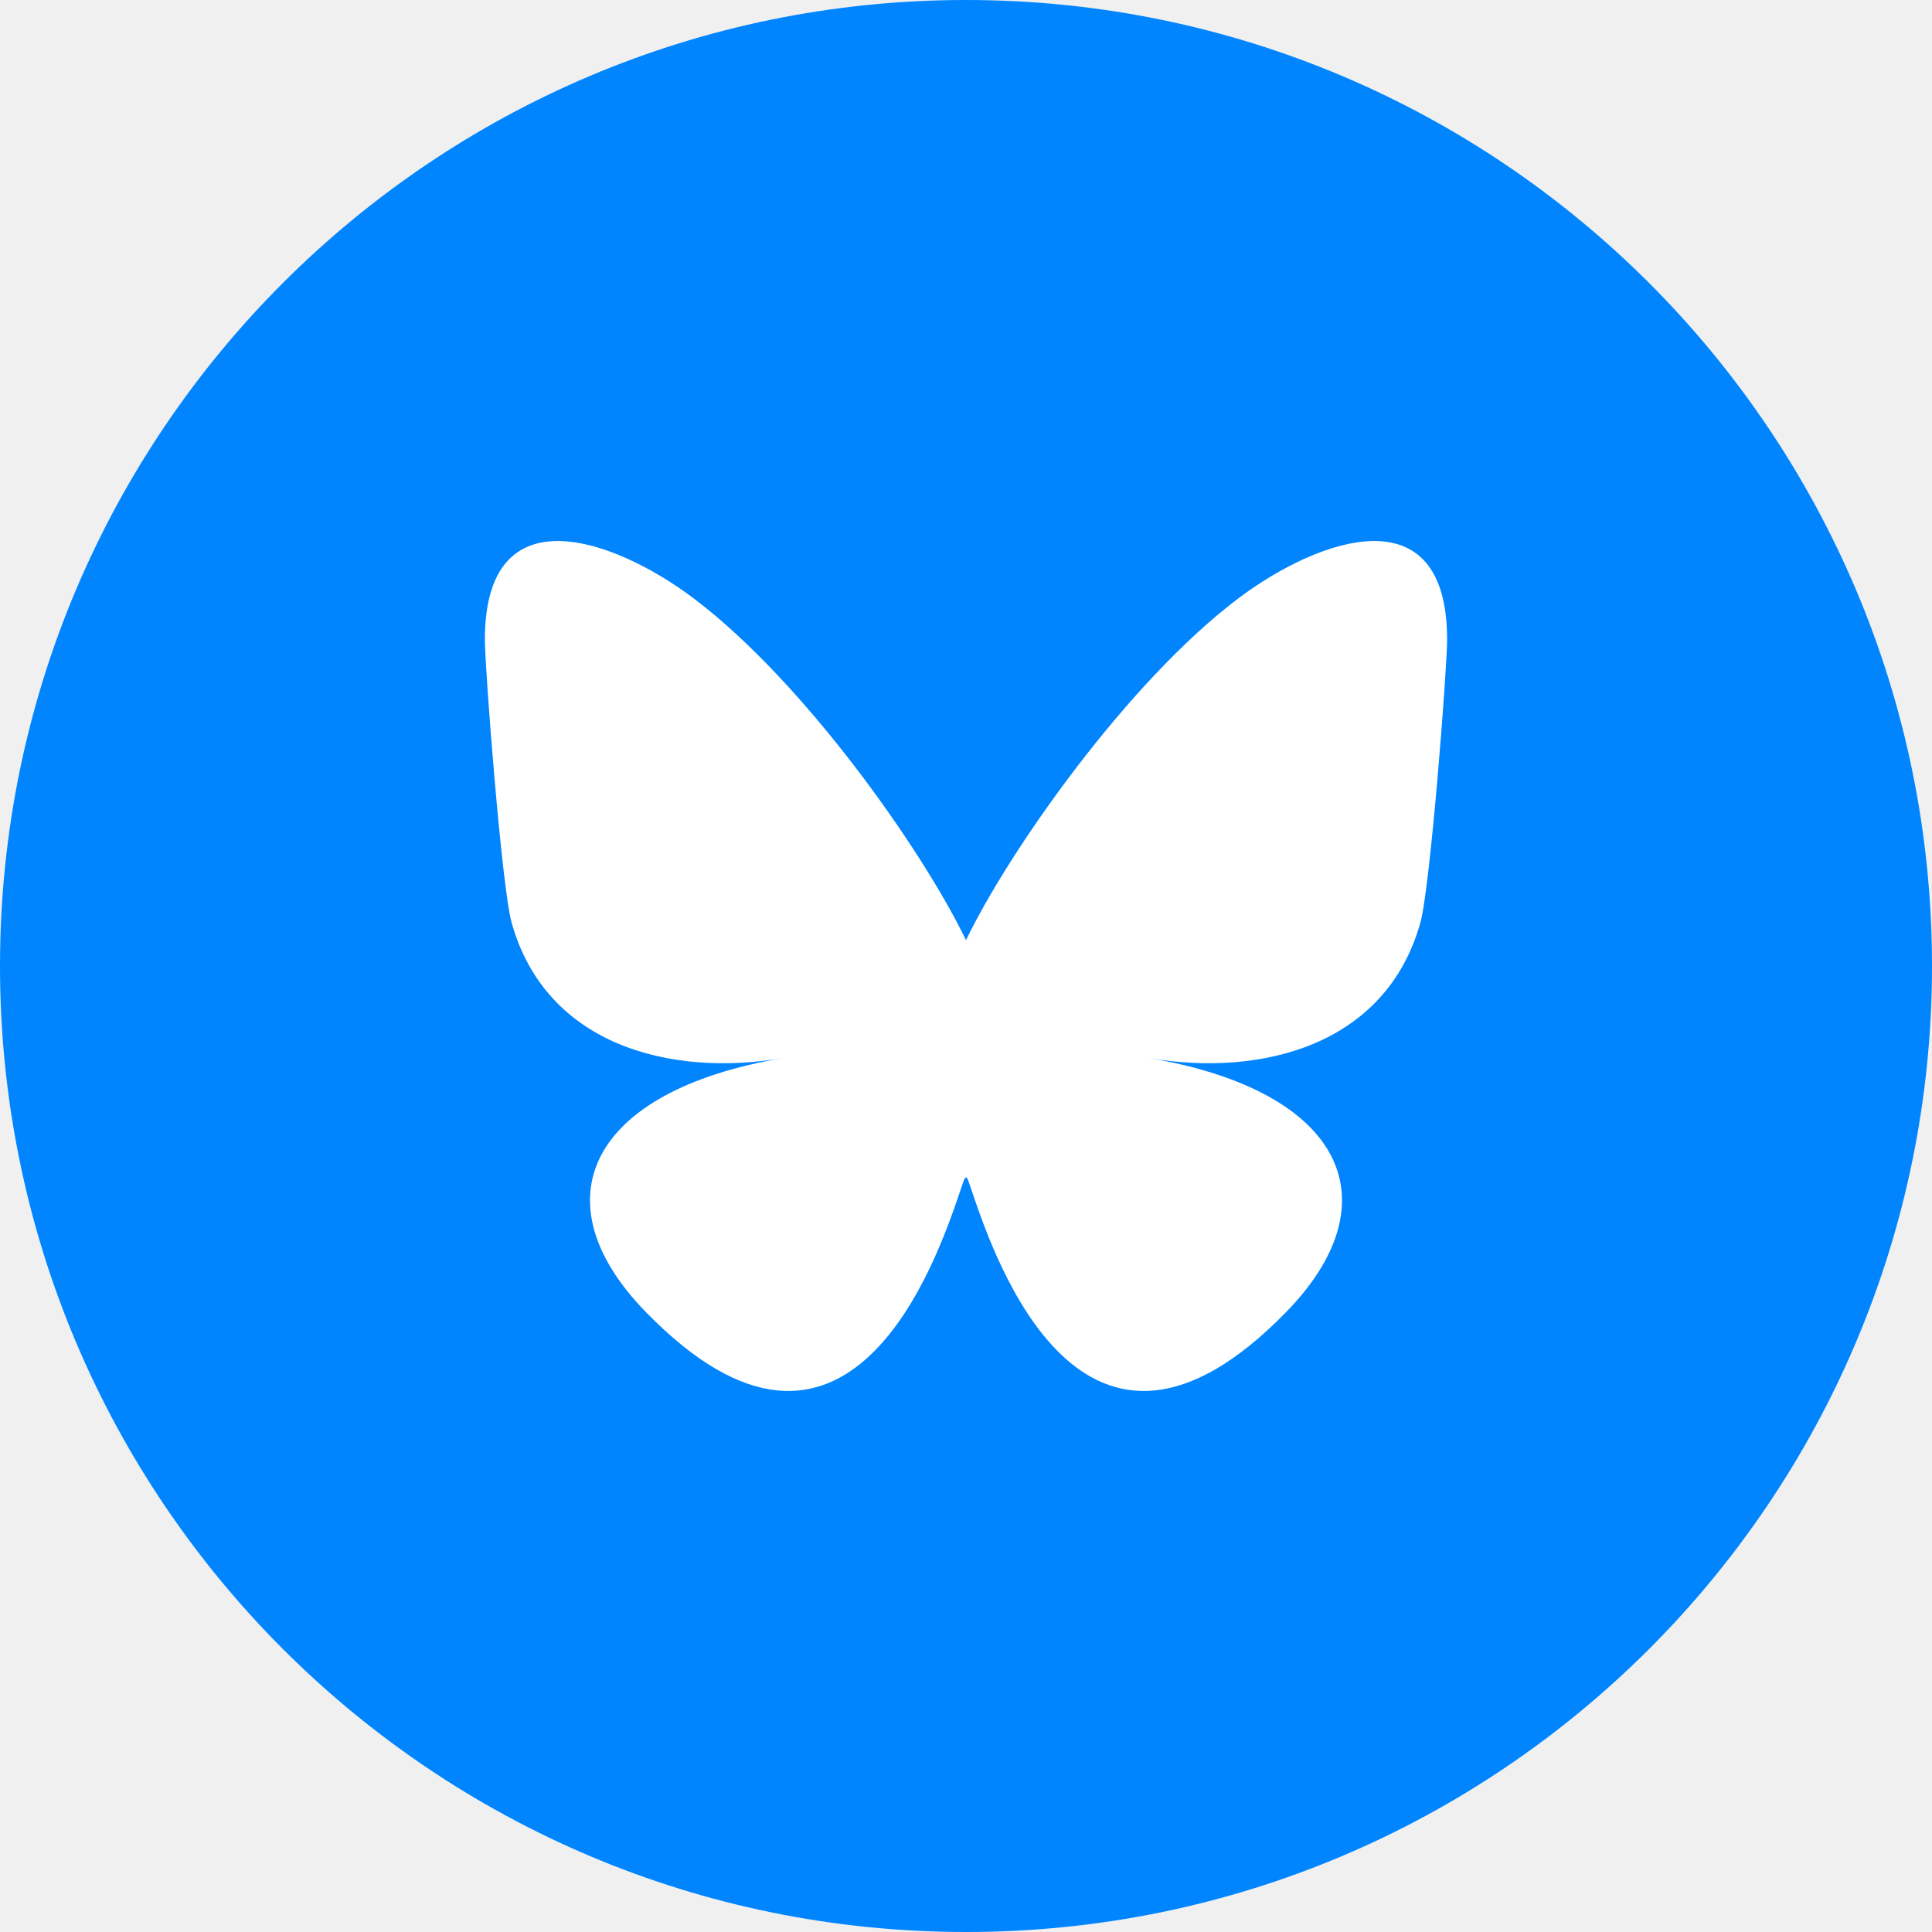
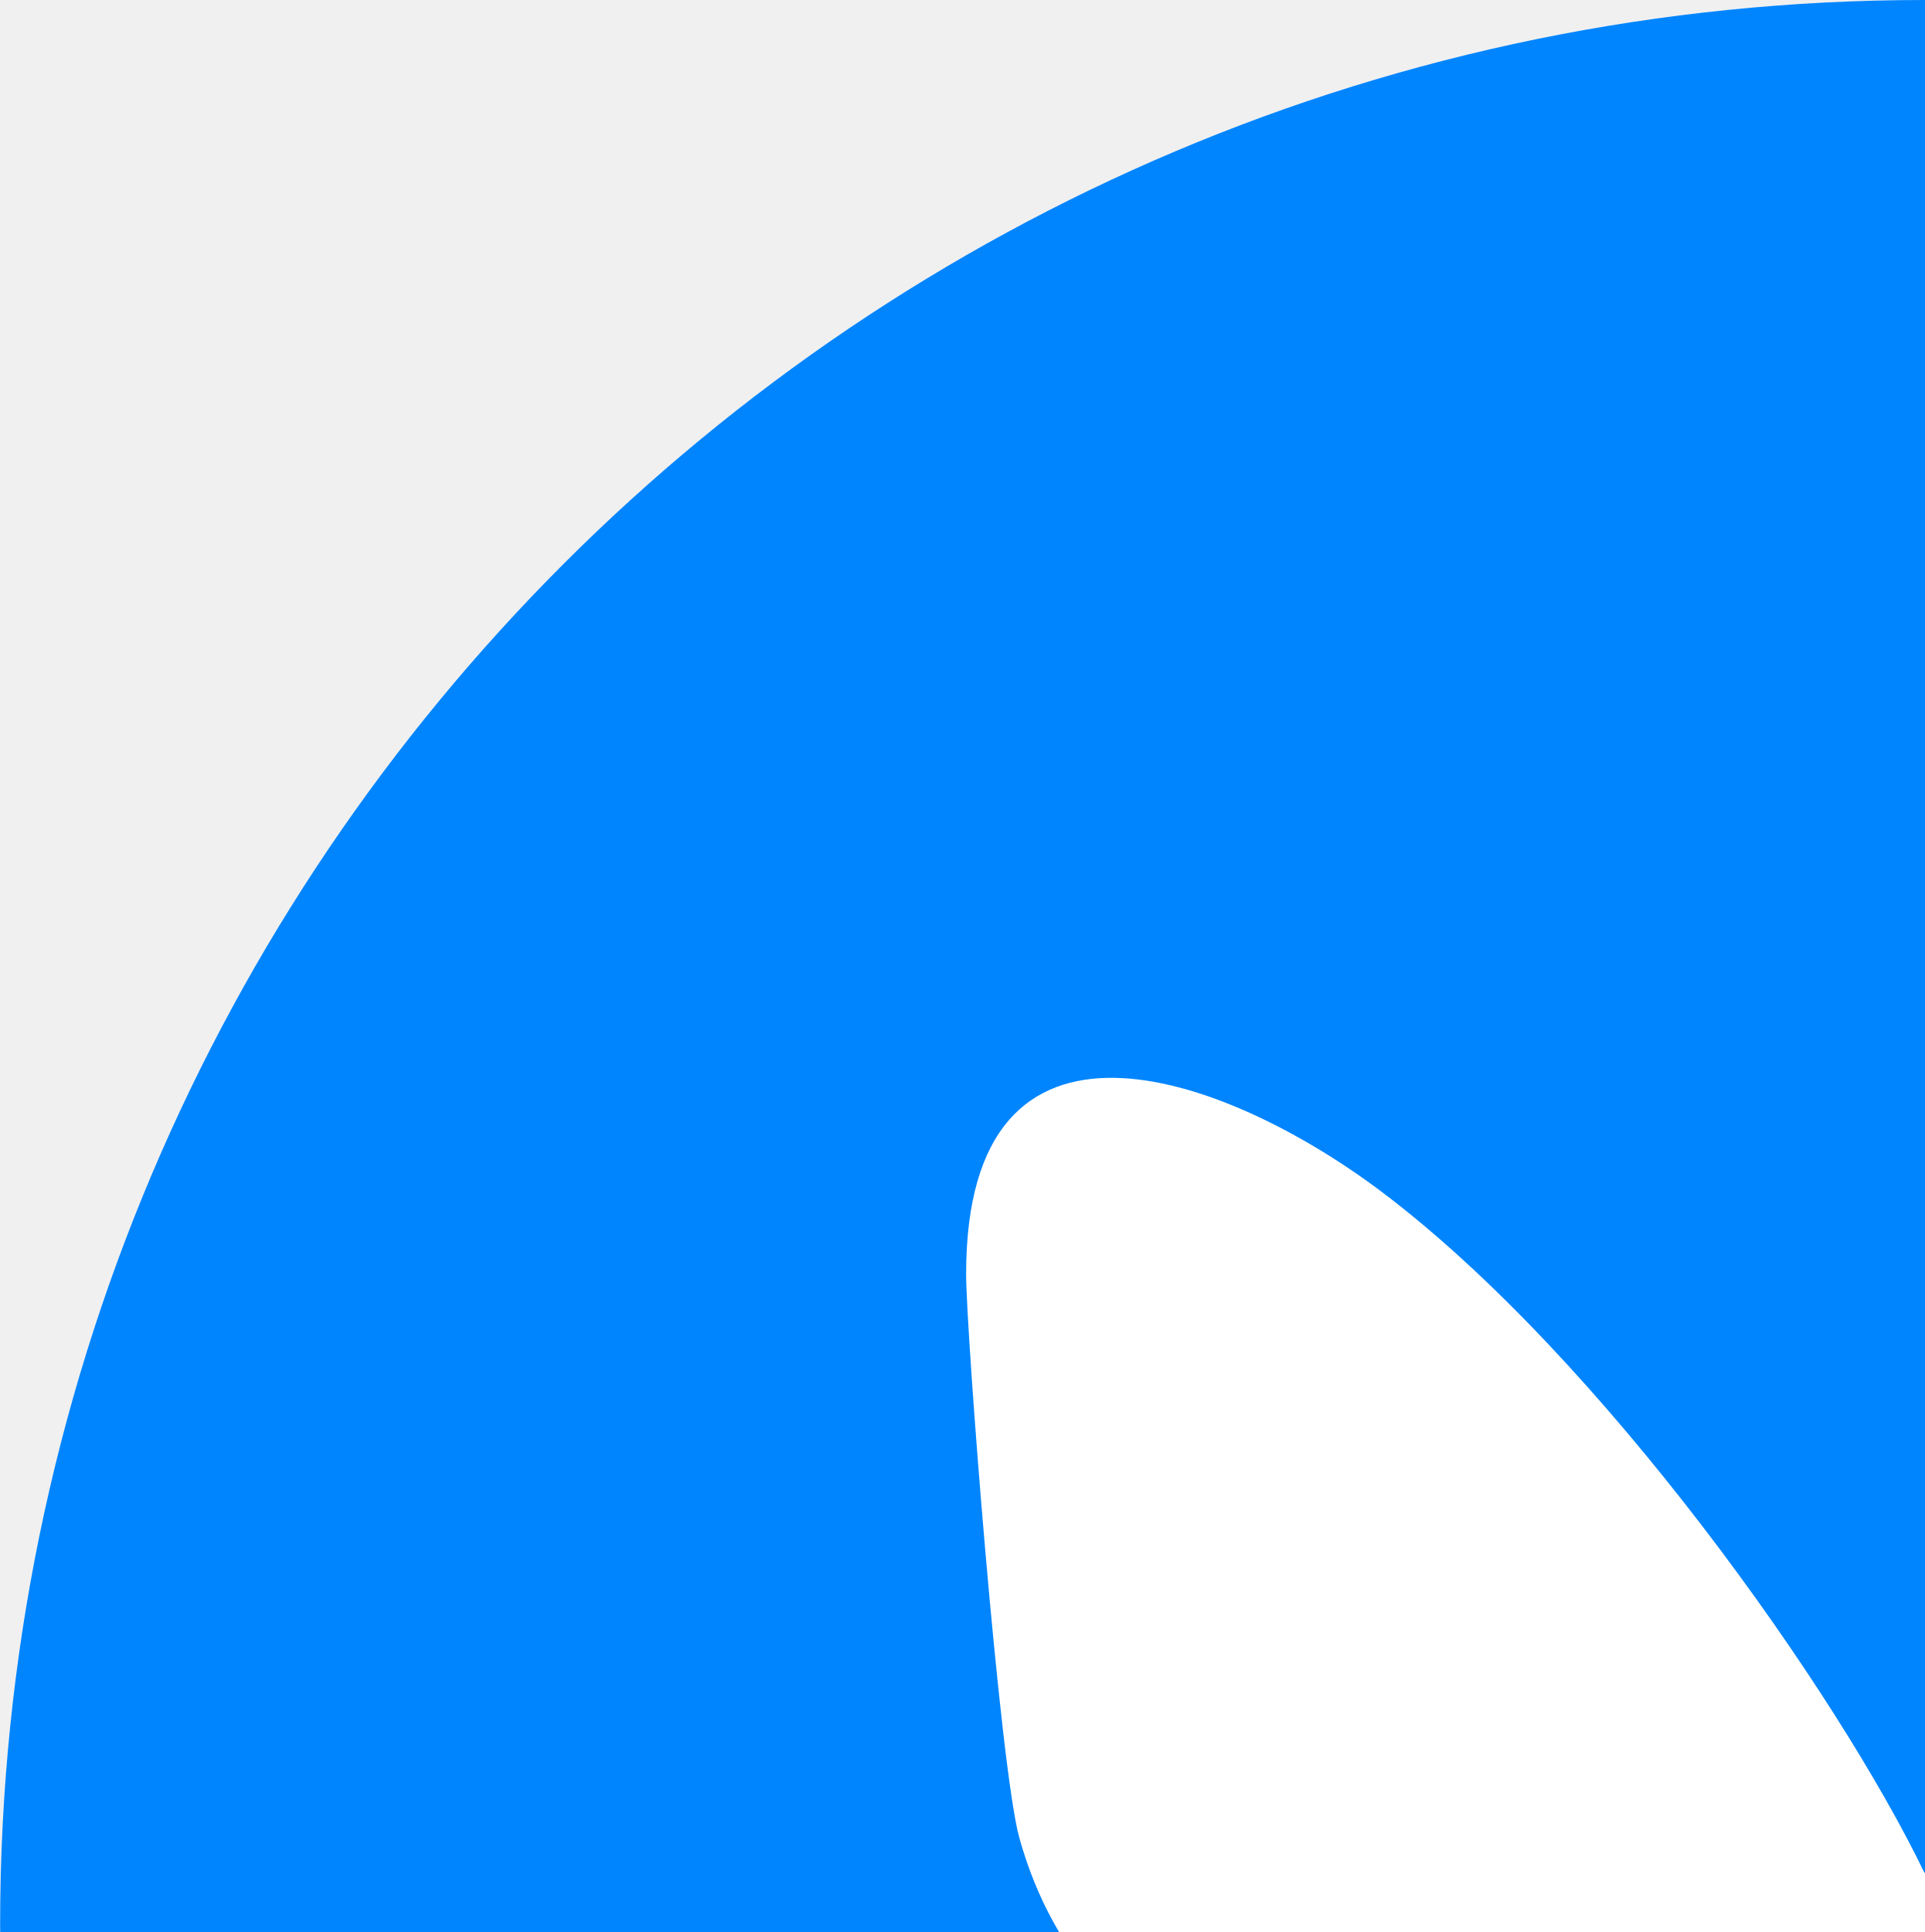
- <svg xmlns="http://www.w3.org/2000/svg" shape-rendering="geometricPrecision" text-rendering="geometricPrecision" image-rendering="optimizeQuality" fill-rule="evenodd" clip-rule="evenodd" viewBox="0 0 512 512">
+ <svg xmlns="http://www.w3.org/2000/svg" shape-rendering="geometricPrecision" text-rendering="geometricPrecision" image-rendering="optimizeQuality" fill-rule="evenodd" clip-rule="evenodd" width="31.88" height="32" viewBox="0 0 256 257">
  <path fill="#0085FF" d="M256 0c141.385 0 256 114.615 256 256S397.385 512 256 512 0 397.385 0 256 114.615 0 256 0z" />
  <path fill="#fff" fill-rule="nonzero" d="M183.776 158.537c29.233 22.022 60.681 66.666 72.223 90.625 11.543-23.959 42.992-68.603 72.225-90.625 21.097-15.886 55.275-28.181 55.275 10.937 0 7.81-4.463 65.631-7.084 75.02-9.1 32.629-42.27 40.953-71.774 35.916 51.573 8.806 64.691 37.97 36.357 67.137-53.808 55.394-77.34-13.898-83.364-31.653-1.738-5.111-1.49-5.228-3.268 0-6.026 17.755-29.555 87.047-83.364 31.653-28.334-29.167-15.216-58.331 36.357-67.137-29.504 5.037-62.674-3.287-71.774-35.916-2.621-9.389-7.084-67.21-7.084-75.02 0-39.118 34.182-26.823 55.275-10.937z" />
</svg>
